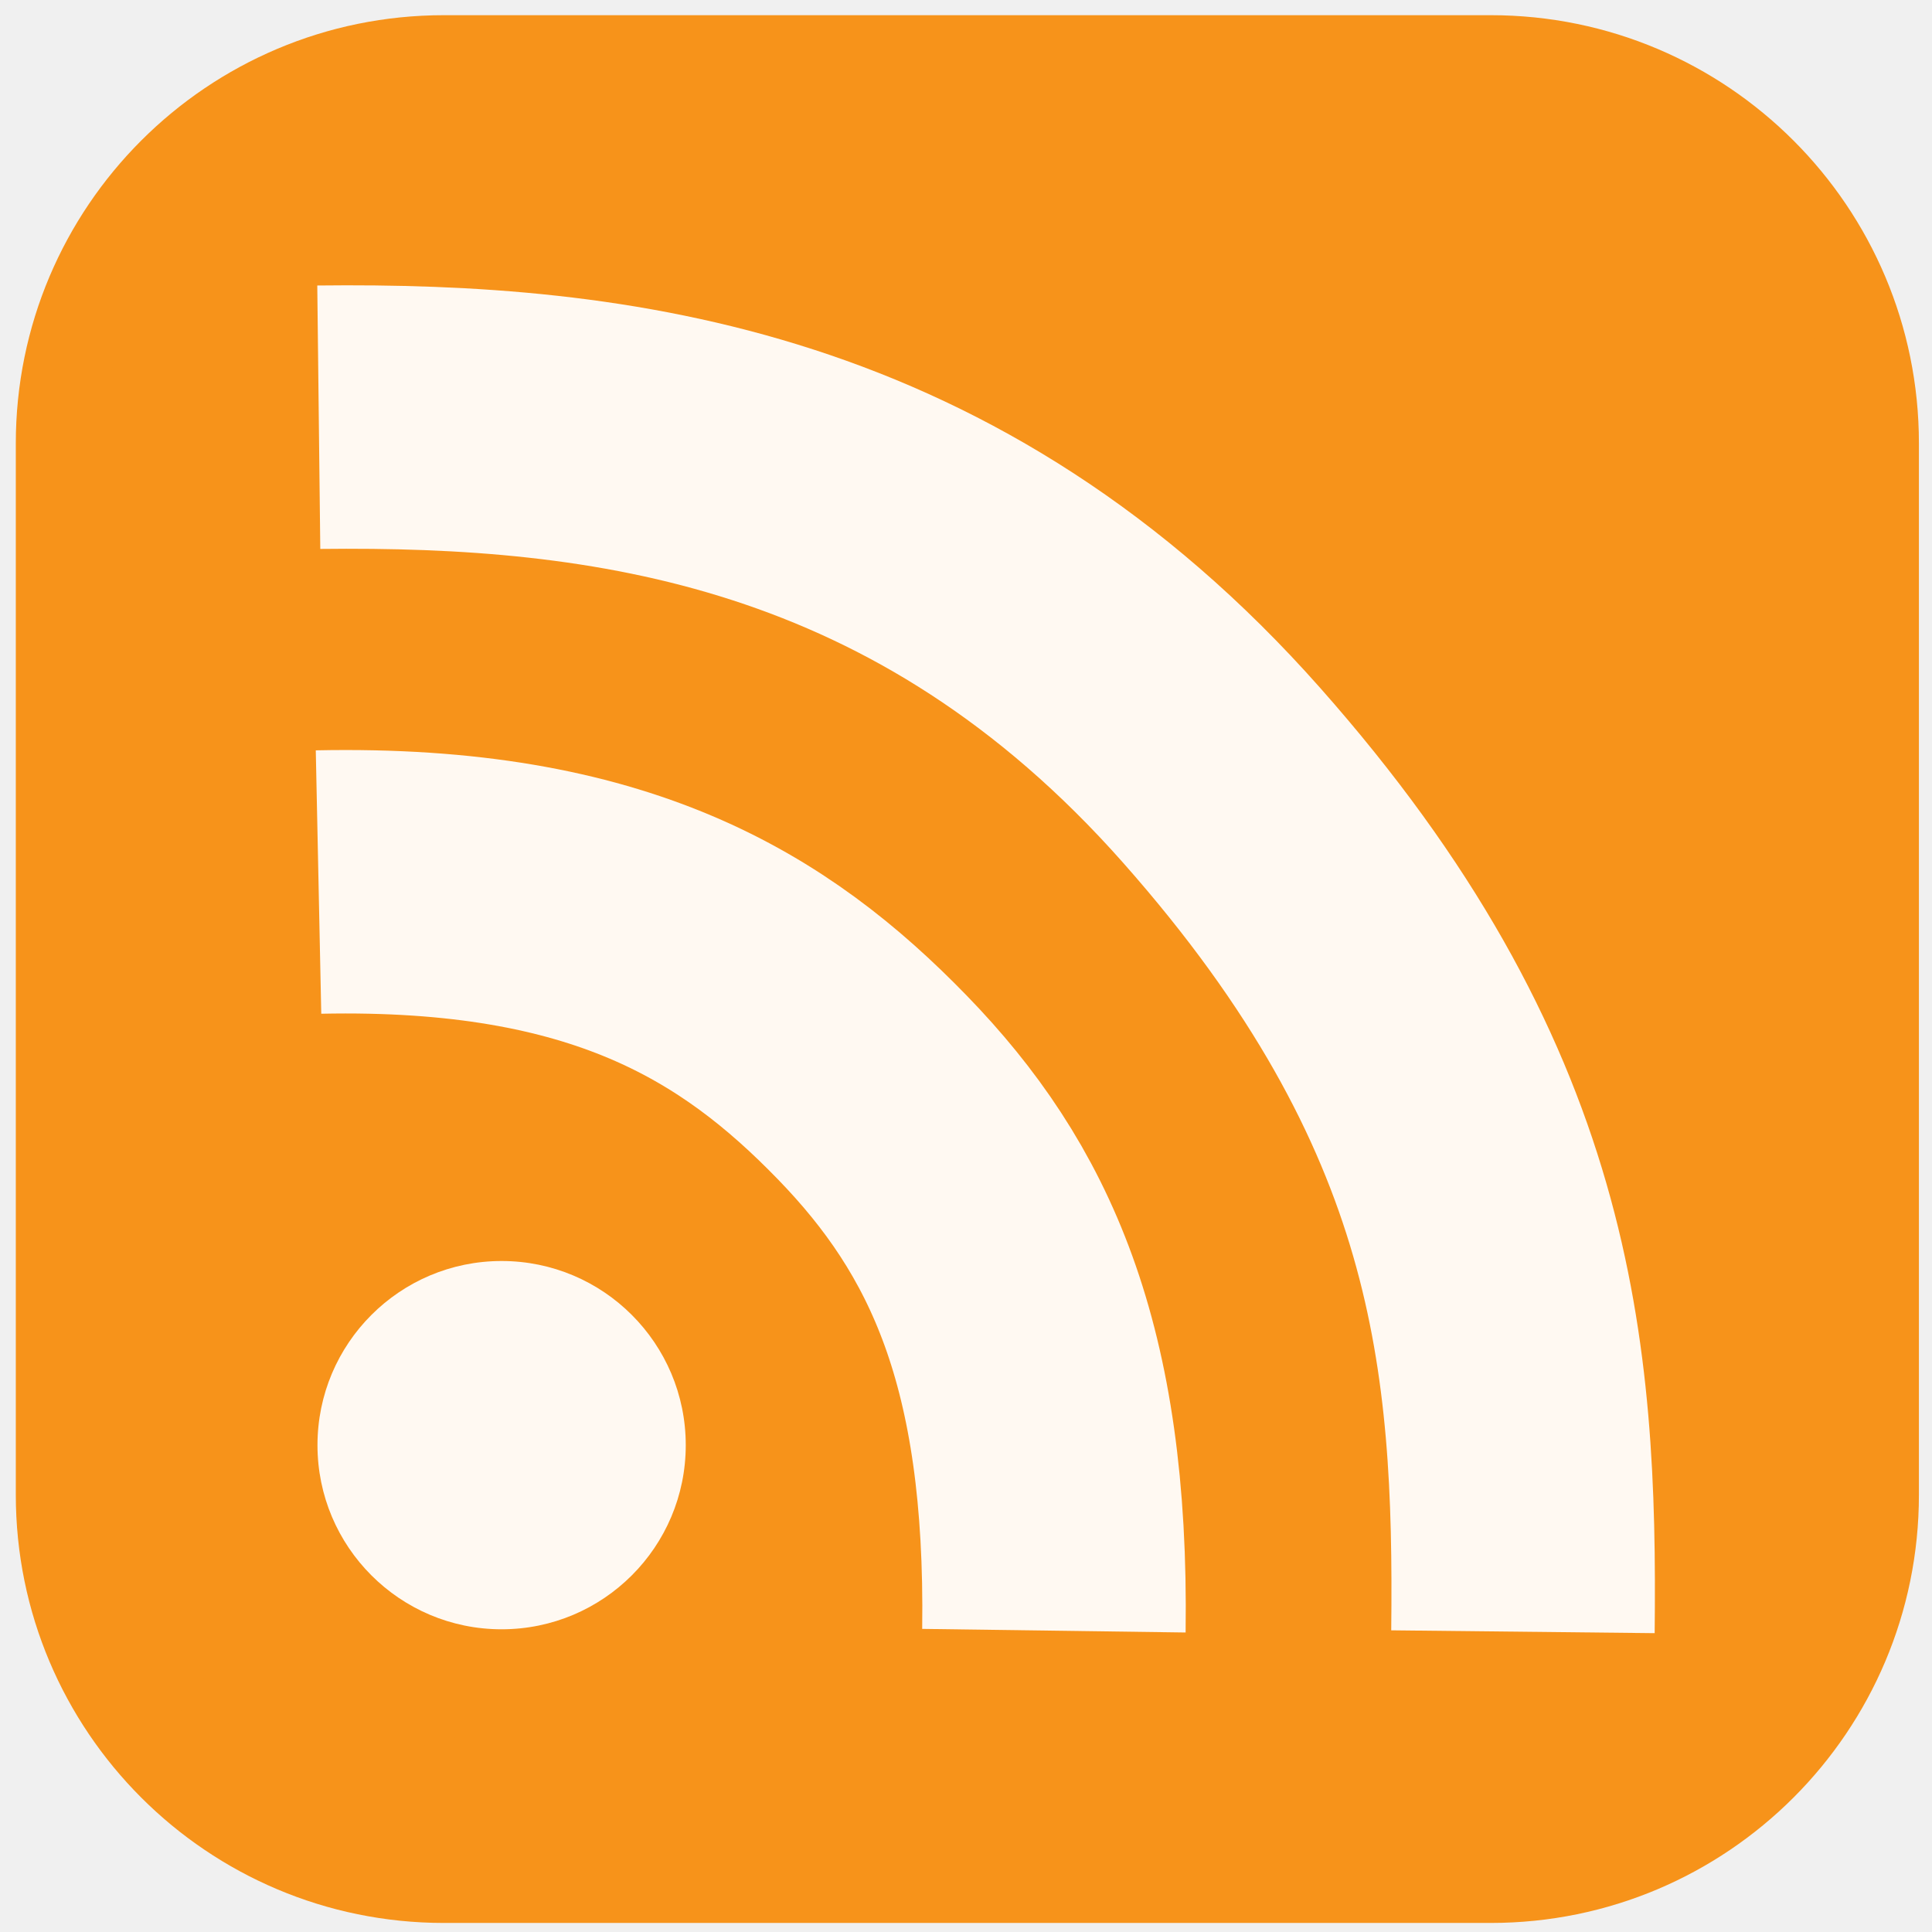
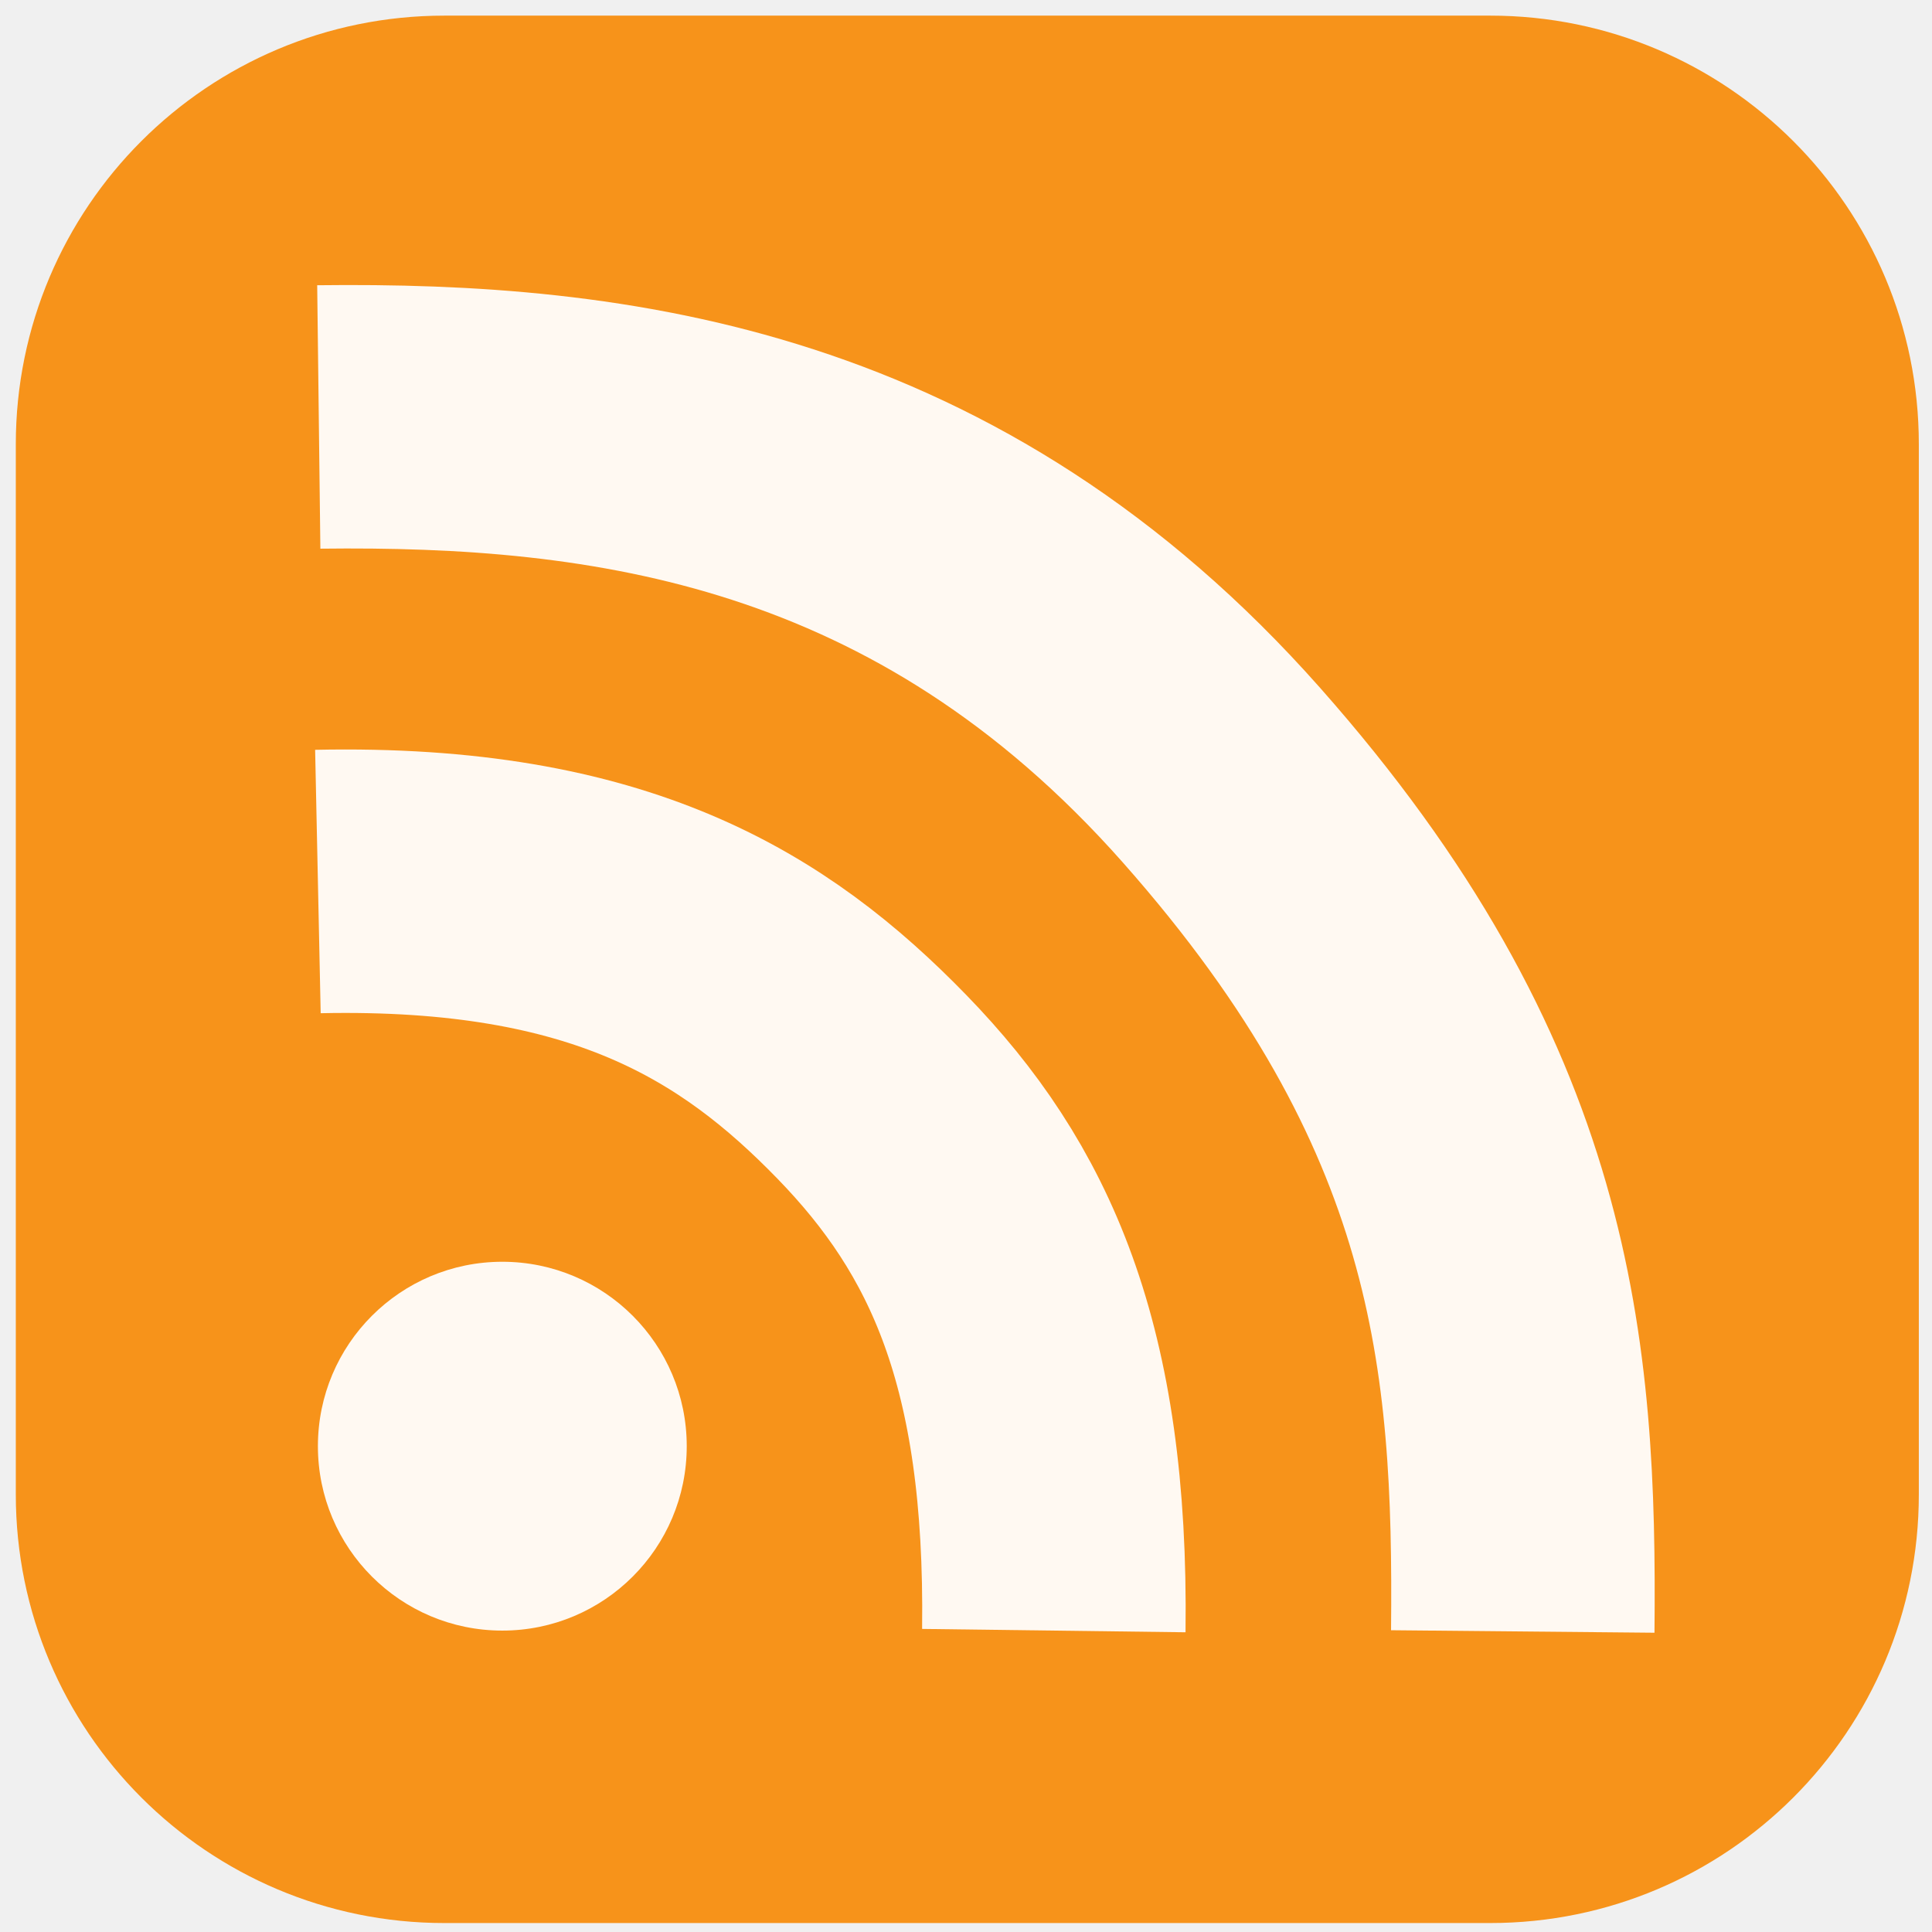
- <svg xmlns="http://www.w3.org/2000/svg" width="22" height="22">
-   <g transform="translate(0 -1030.362)">
-     <rect width="20.671" height="20.724" x=".68" y="1031.035" ry="4.375" fill="#f7931a" fill-rule="evenodd" stroke="#f7931a" />
-     <path d="M6.161 17.714a1.696 1.696 0 1 1-3.393 0 1.696 1.696 0 1 1 3.393 0z" transform="translate(0 1030.362)" fill="#f7931a" stroke="#f7931a" />
-     <path d="M8.482 18.339a2.902 2.143 0 1 1-5.804 0 2.902 2.143 0 1 1 5.804 0z" transform="translate(0 1030.362)" stroke="#f7931a" fill="none" />
-     <path d="M8.125 19.054a3.125 3.125 0 1 1-6.25 0 3.125 3.125 0 1 1 6.25 0z" transform="matrix(.671 0 0 .671 2.357 1034.033)" fill="#fff" fill-opacity=".941" />
-     <path d="M12.001 1048.931c.043-3.142-.732-4.81-2.068-6.186-1.335-1.376-2.99-2.408-6.306-2.339" stroke="#fff" stroke-width="3" stroke-opacity=".941" fill="none" />
-     <path d="M17.342 1048.943c.034-3.158-.201-6.102-3.43-9.751-3.229-3.649-6.967-4.117-10.282-4.079" stroke="#fff" stroke-width="3" stroke-opacity=".941" fill="none" />
+ <svg xmlns="http://www.w3.org/2000/svg" width="22" height="22" id="svg2995" version="1.1">
+   <defs id="defs2997" />
+   <g id="layer1" transform="translate(0,-1030.362)">
+     <g id="g4235">
+       <rect ry="4.38" y="1031.04" x="0.68" height="20.72" width="20.67" id="rect3003" style="fill-rule:evenodd;fill:#f7931a;stroke:#f7931a" />
+       <circle r="2.1" cy="1046.83" cx="5.72" id="path4952" style="fill-opacity:0.94;fill:#fff" />
+       <path id="path4956" d="m12 1048.93c0.04-3.14-0.73-4.81-2.07-6.19-1.34-1.38-2.99-2.41-6.31-2.34" style="fill:none;stroke-miterlimit:4;stroke-opacity:0.94;stroke-width:3;stroke:#fff" />
+       <path id="path4956-5" d="m17.34 1048.94c0.03-3.16-0.2-6.1-3.43-9.75-3.23-3.65-6.97-4.12-10.28-4.08" style="fill:none;stroke-miterlimit:4;stroke-opacity:0.94;stroke-width:3;stroke:#fff" />
+     </g>
  </g>
</svg>
